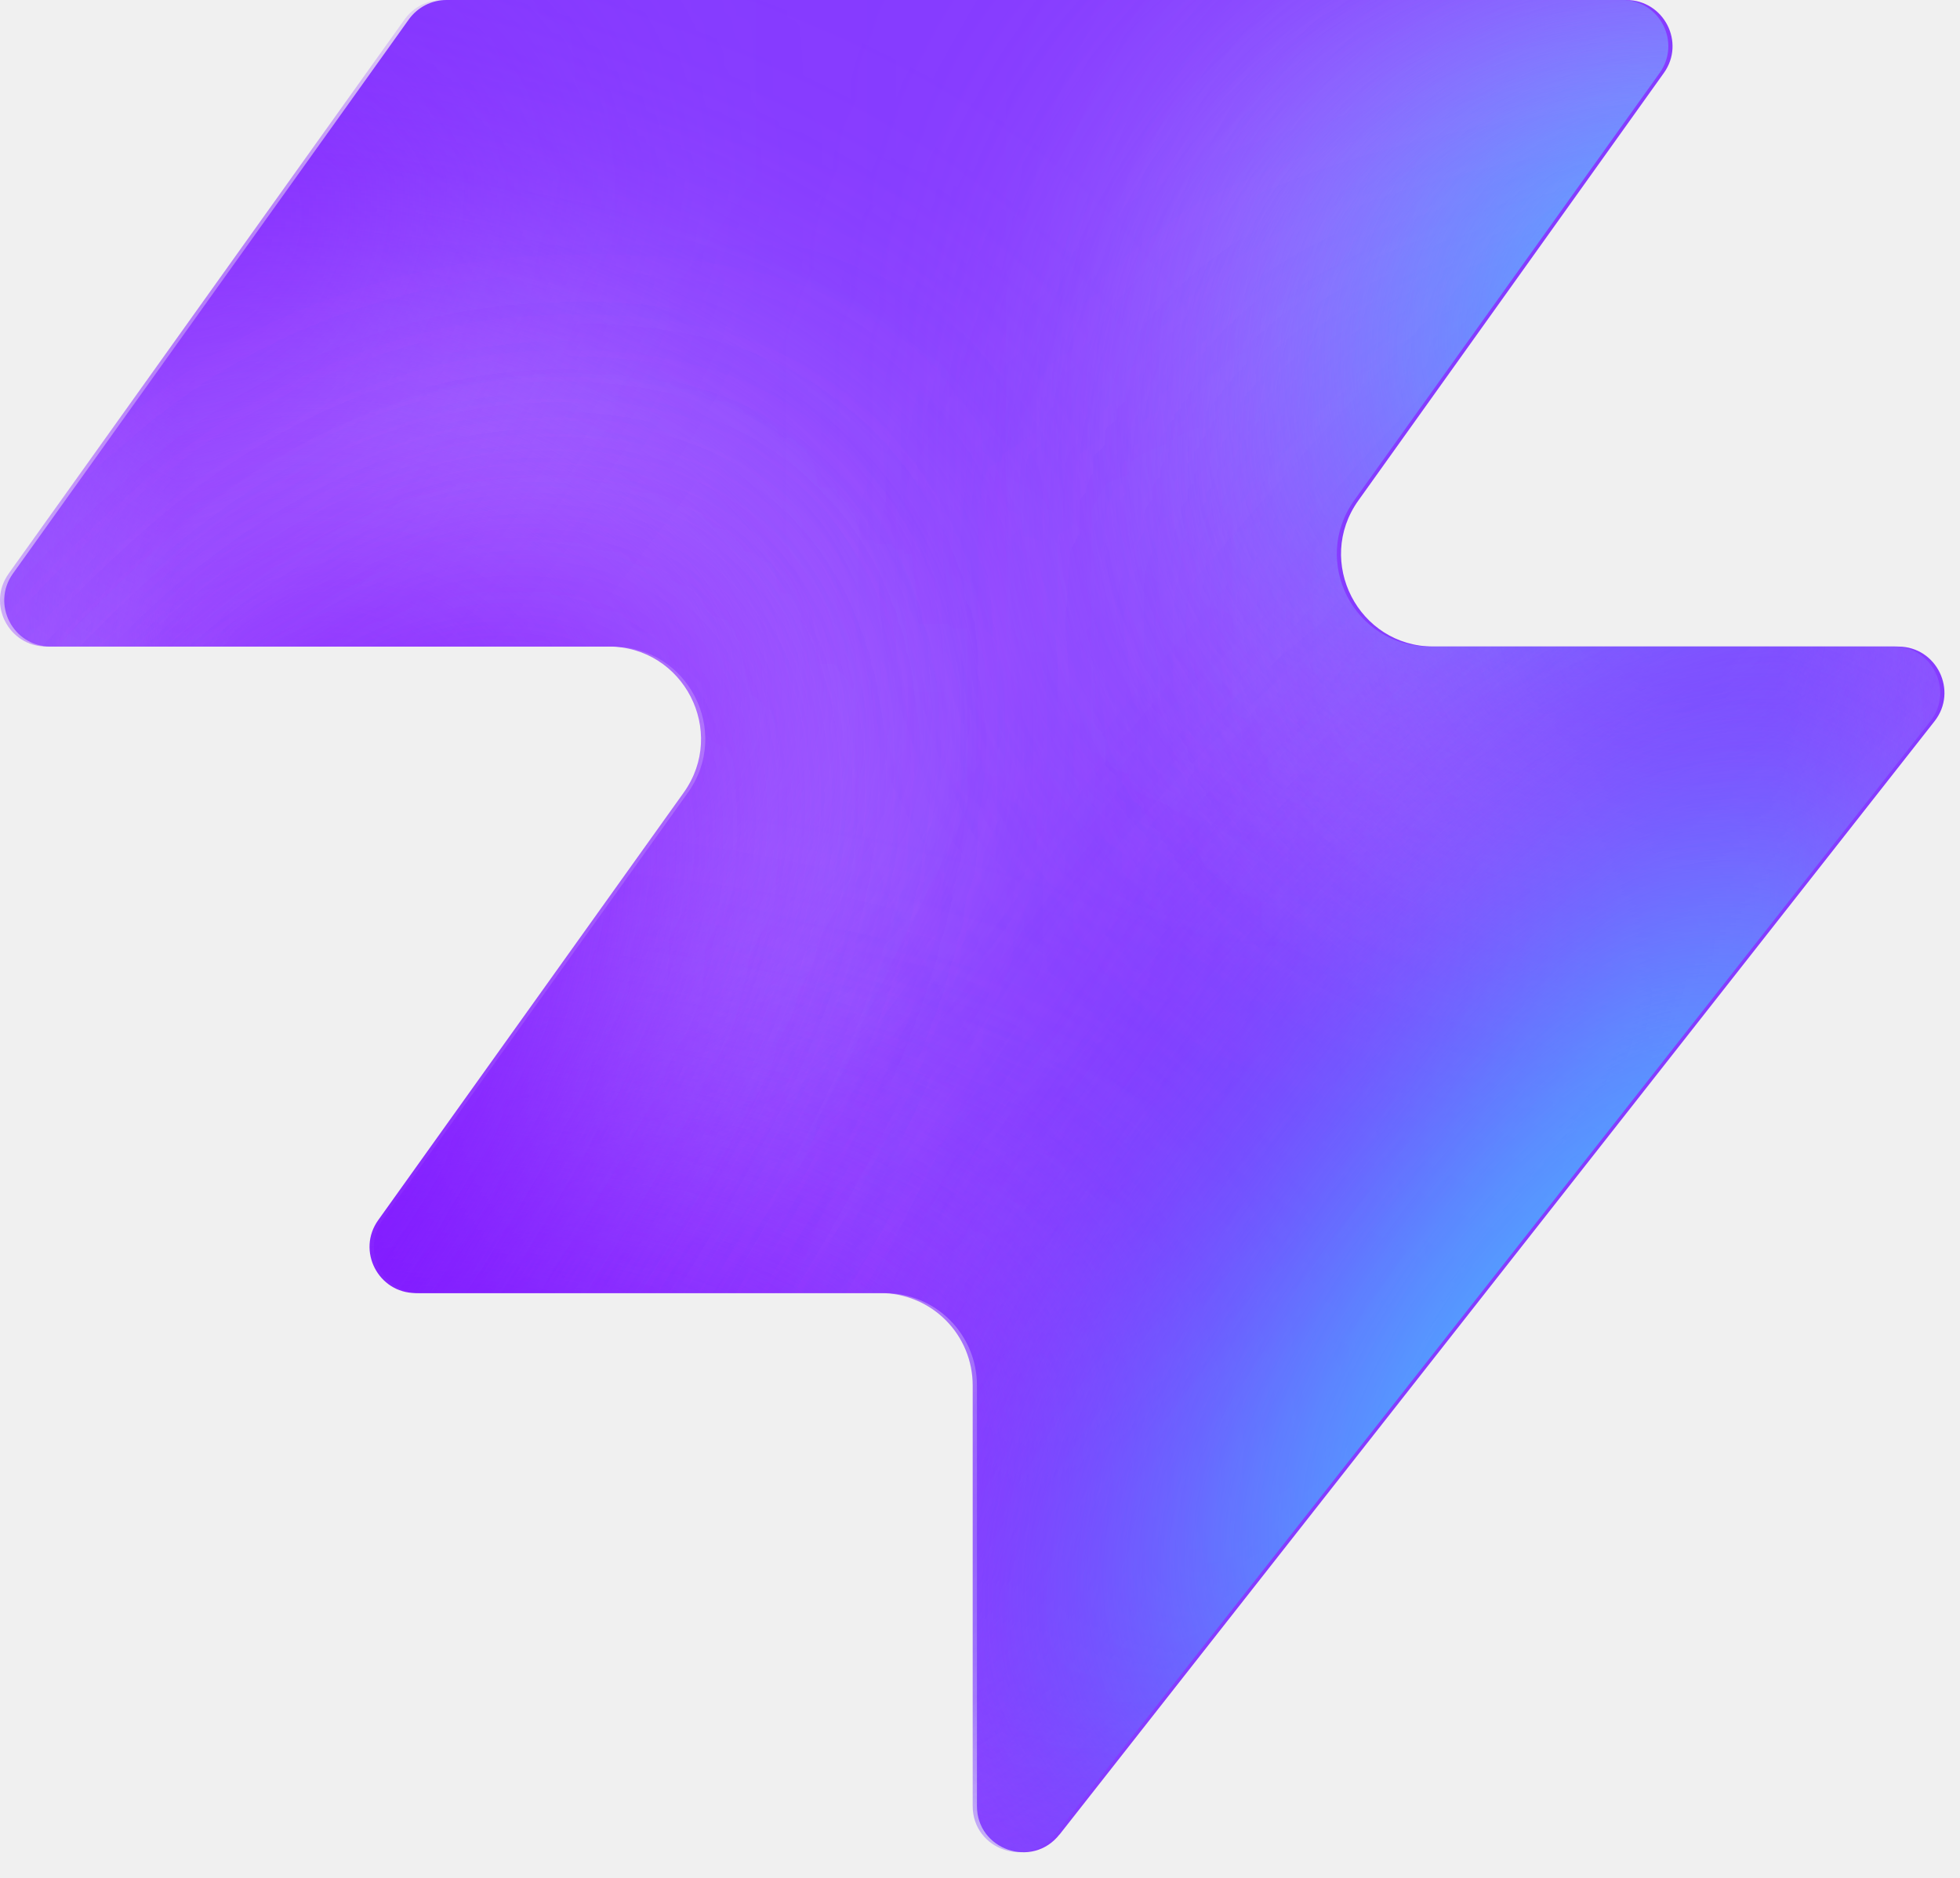
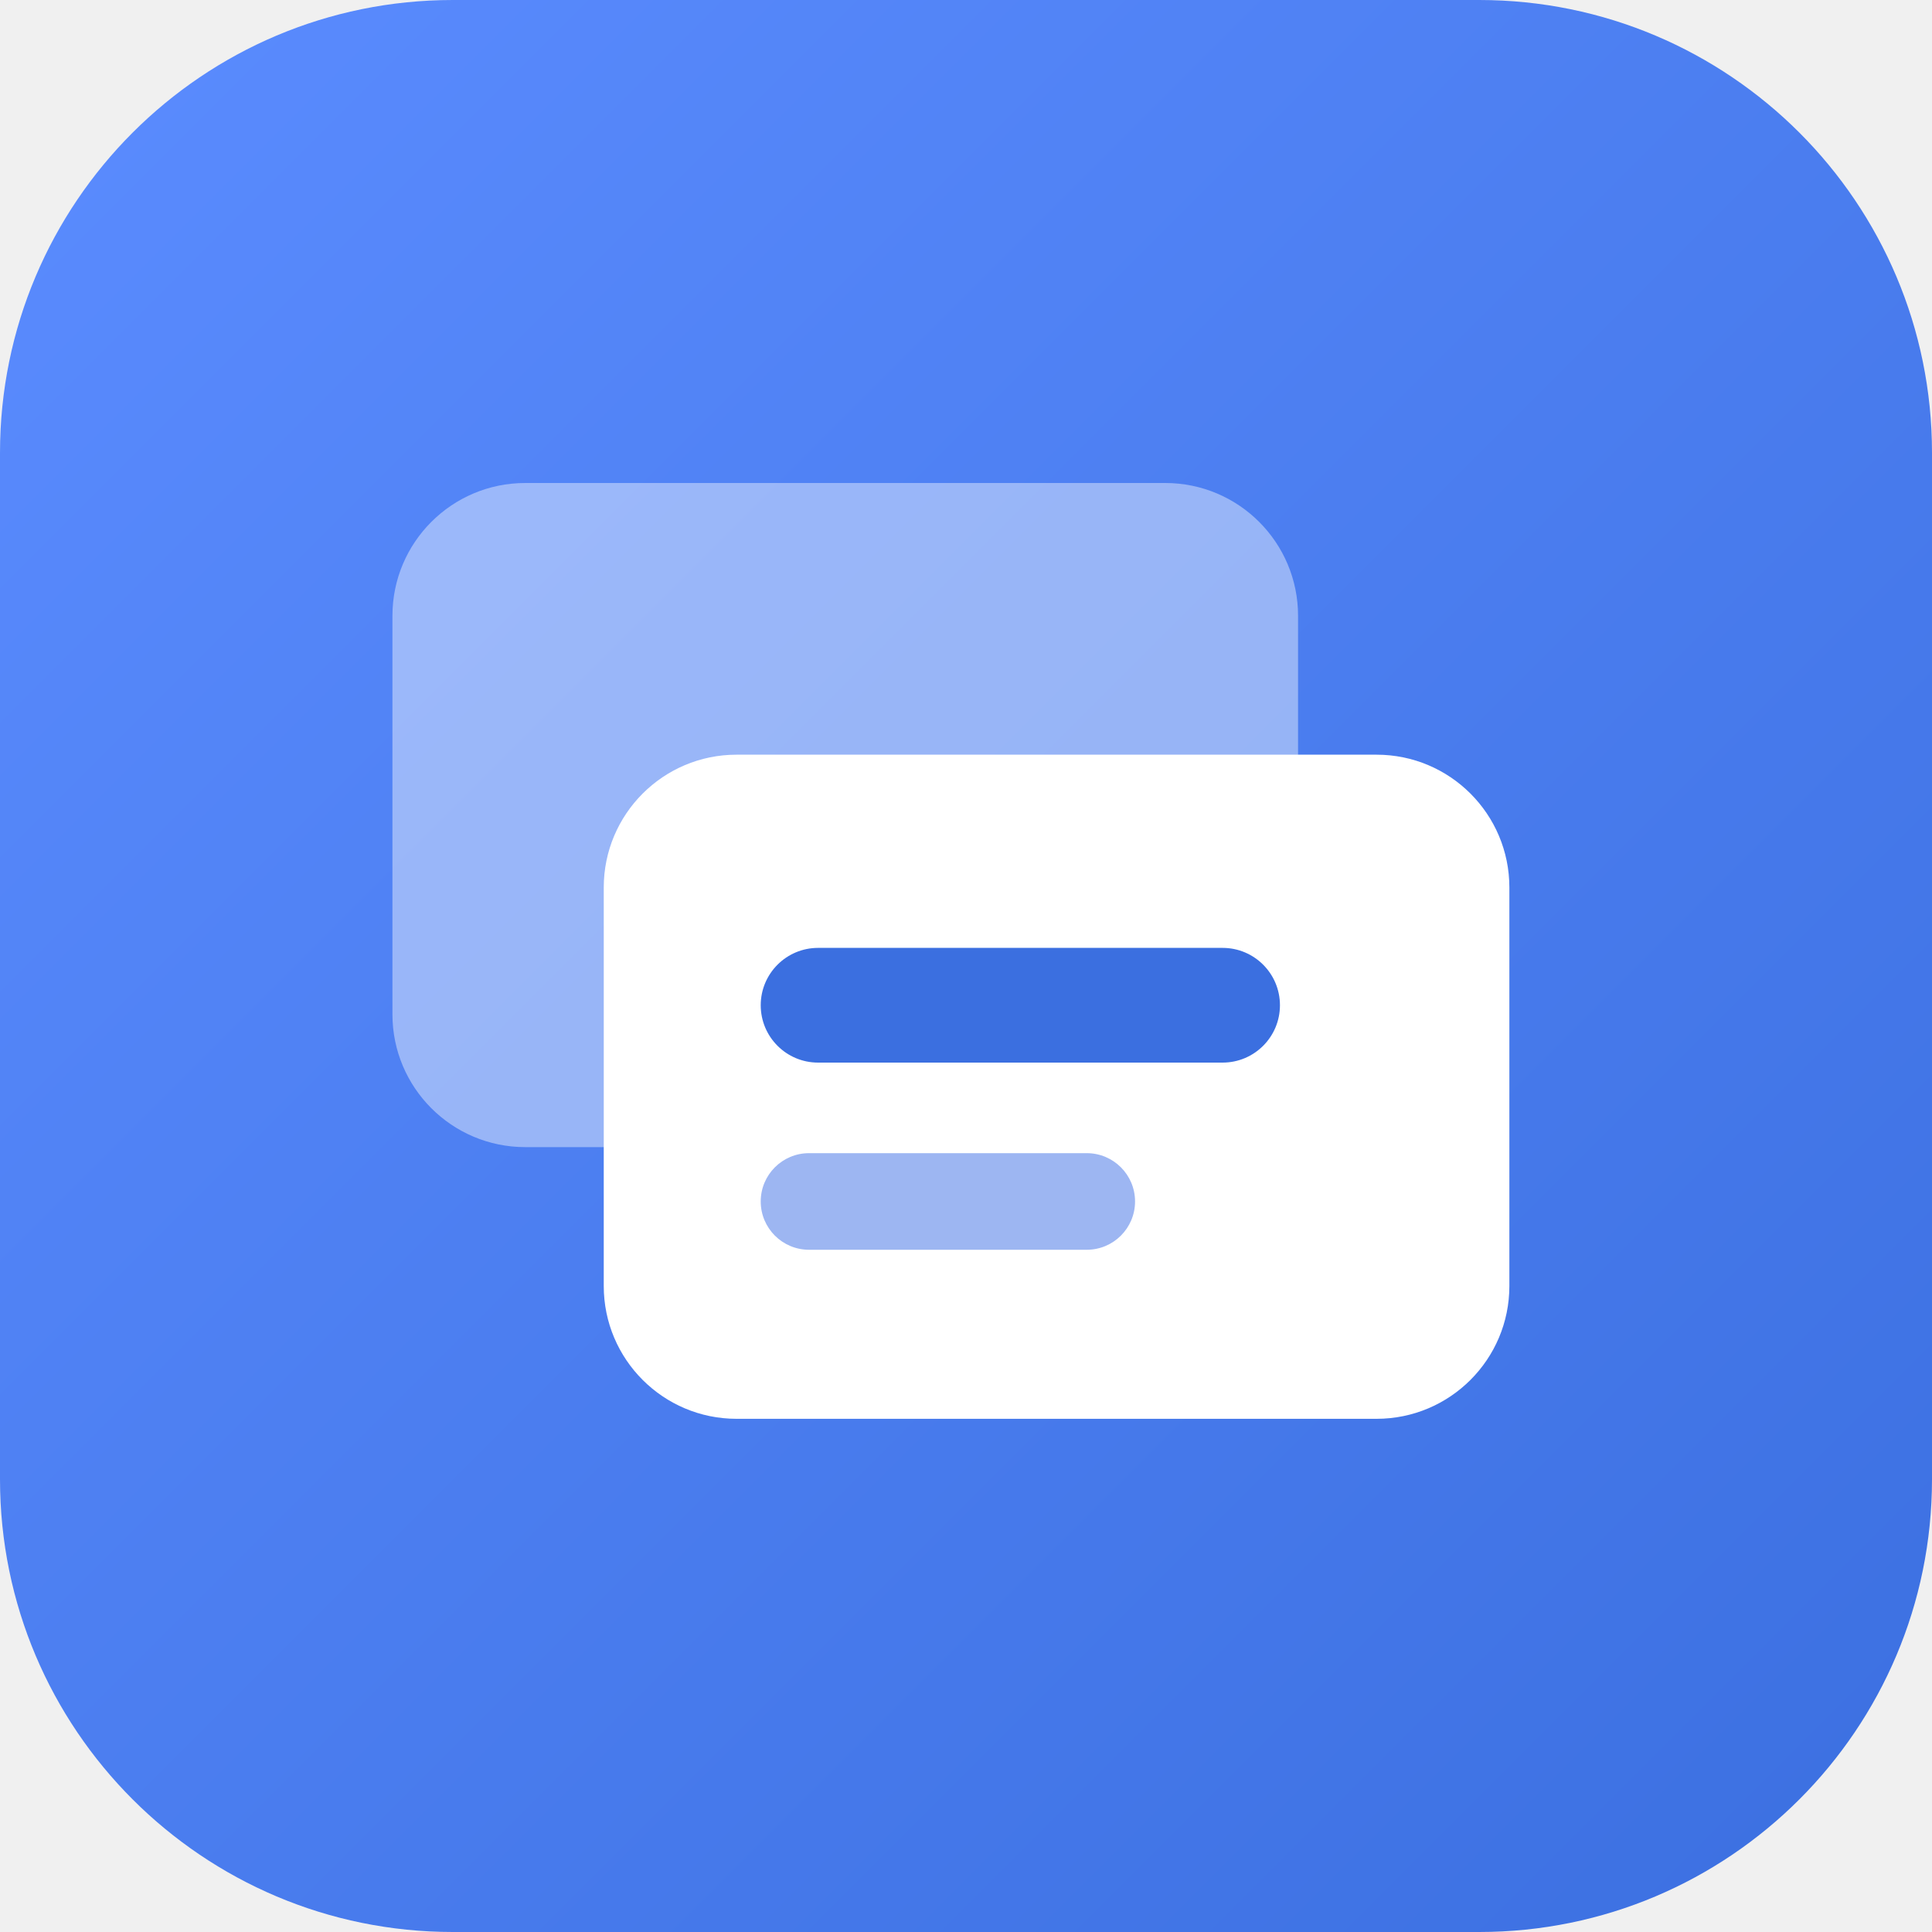
- <svg xmlns="http://www.w3.org/2000/svg" width="48" height="46" fill="none" viewBox="0 0 48 46">
-   <path fill="#863bff" d="M25.946 44.938c-.664.845-2.021.375-2.021-.698V33.937a2.26 2.26 0 0 0-2.262-2.262H10.287c-.92 0-1.456-1.04-.92-1.788l7.48-10.471c1.07-1.497 0-3.578-1.842-3.578H1.237c-.92 0-1.456-1.04-.92-1.788L10.013.474c.214-.297.556-.474.92-.474h28.894c.92 0 1.456 1.04.92 1.788l-7.48 10.471c-1.07 1.498 0 3.579 1.842 3.579h11.377c.943 0 1.473 1.088.89 1.83L25.947 44.94z" style="fill:#863bff;fill:color(display-p3 .525 .23 1);fill-opacity:1" />
-   <mask id="a" width="48" height="46" x="0" y="0" maskUnits="userSpaceOnUse" style="mask-type:alpha">
-     <path fill="#000" d="M25.842 44.938c-.664.844-2.021.375-2.021-.698V33.937a2.26 2.26 0 0 0-2.262-2.262H10.183c-.92 0-1.456-1.04-.92-1.788l7.48-10.471c1.07-1.498 0-3.579-1.842-3.579H1.133c-.92 0-1.456-1.04-.92-1.787L9.91.473c.214-.297.556-.474.92-.474h28.894c.92 0 1.456 1.04.92 1.788l-7.48 10.471c-1.07 1.498 0 3.578 1.842 3.578h11.377c.943 0 1.473 1.088.89 1.832L25.843 44.94z" style="fill:#000;fill-opacity:1" />
-   </mask>
-   <g mask="url(#a)">
-     <g filter="url(#b)">
-       <ellipse cx="5.508" cy="14.704" fill="#ede6ff" rx="5.508" ry="14.704" style="fill:#ede6ff;fill:color(display-p3 .927 .903 1);fill-opacity:1" transform="matrix(.00324 1 1 -.00324 -4.47 31.516)" />
-     </g>
-     <g filter="url(#c)">
-       <ellipse cx="10.399" cy="29.851" fill="#ede6ff" rx="10.399" ry="29.851" style="fill:#ede6ff;fill:color(display-p3 .927 .903 1);fill-opacity:1" transform="matrix(.00324 1 1 -.00324 -39.328 7.883)" />
-     </g>
-     <g filter="url(#d)">
-       <ellipse cx="5.508" cy="30.487" fill="#7e14ff" rx="5.508" ry="30.487" style="fill:#7e14ff;fill:color(display-p3 .492 .077 1);fill-opacity:1" transform="rotate(89.814 -25.913 -14.639)scale(1 -1)" />
-     </g>
-     <g filter="url(#e)">
-       <ellipse cx="5.508" cy="30.599" fill="#7e14ff" rx="5.508" ry="30.599" style="fill:#7e14ff;fill:color(display-p3 .492 .077 1);fill-opacity:1" transform="rotate(89.814 -32.644 -3.334)scale(1 -1)" />
-     </g>
-     <g filter="url(#f)">
-       <ellipse cx="5.508" cy="30.599" fill="#7e14ff" rx="5.508" ry="30.599" style="fill:#7e14ff;fill:color(display-p3 .492 .077 1);fill-opacity:1" transform="matrix(.00324 1 1 -.00324 -34.34 30.47)" />
-     </g>
-     <g filter="url(#g)">
-       <ellipse cx="14.072" cy="22.078" fill="#ede6ff" rx="14.072" ry="22.078" style="fill:#ede6ff;fill:color(display-p3 .927 .903 1);fill-opacity:1" transform="rotate(93.35 24.506 48.493)scale(-1 1)" />
-     </g>
-     <g filter="url(#h)">
-       <ellipse cx="3.47" cy="21.501" fill="#7e14ff" rx="3.47" ry="21.501" style="fill:#7e14ff;fill:color(display-p3 .492 .077 1);fill-opacity:1" transform="rotate(89.009 28.708 47.59)scale(-1 1)" />
-     </g>
-     <g filter="url(#i)">
-       <ellipse cx="3.47" cy="21.501" fill="#7e14ff" rx="3.47" ry="21.501" style="fill:#7e14ff;fill:color(display-p3 .492 .077 1);fill-opacity:1" transform="rotate(89.009 28.708 47.59)scale(-1 1)" />
-     </g>
-     <g filter="url(#j)">
-       <ellipse cx=".387" cy="8.972" fill="#7e14ff" rx="4.407" ry="29.108" style="fill:#7e14ff;fill:color(display-p3 .492 .077 1);fill-opacity:1" transform="rotate(39.51 .387 8.972)" />
-     </g>
-     <g filter="url(#k)">
-       <ellipse cx="47.523" cy="-6.092" fill="#7e14ff" rx="4.407" ry="29.108" style="fill:#7e14ff;fill:color(display-p3 .492 .077 1);fill-opacity:1" transform="rotate(37.892 47.523 -6.092)" />
-     </g>
-     <g filter="url(#l)">
-       <ellipse cx="41.412" cy="6.333" fill="#47bfff" rx="5.971" ry="9.665" style="fill:#47bfff;fill:color(display-p3 .28 .748 1);fill-opacity:1" transform="rotate(37.892 41.412 6.333)" />
-     </g>
-     <g filter="url(#m)">
-       <ellipse cx="-1.879" cy="38.332" fill="#7e14ff" rx="4.407" ry="29.108" style="fill:#7e14ff;fill:color(display-p3 .492 .077 1);fill-opacity:1" transform="rotate(37.892 -1.88 38.332)" />
-     </g>
-     <g filter="url(#n)">
-       <ellipse cx="-1.879" cy="38.332" fill="#7e14ff" rx="4.407" ry="29.108" style="fill:#7e14ff;fill:color(display-p3 .492 .077 1);fill-opacity:1" transform="rotate(37.892 -1.88 38.332)" />
-     </g>
-     <g filter="url(#o)">
-       <ellipse cx="35.651" cy="29.907" fill="#7e14ff" rx="4.407" ry="29.108" style="fill:#7e14ff;fill:color(display-p3 .492 .077 1);fill-opacity:1" transform="rotate(37.892 35.651 29.907)" />
-     </g>
-     <g filter="url(#p)">
-       <ellipse cx="38.418" cy="32.4" fill="#47bfff" rx="5.971" ry="15.297" style="fill:#47bfff;fill:color(display-p3 .28 .748 1);fill-opacity:1" transform="rotate(37.892 38.418 32.4)" />
-     </g>
-   </g>
+ <svg xmlns="http://www.w3.org/2000/svg" viewBox="0 0 32 32" role="img" aria-label="Deckdown">
  <defs>
-     <filter id="b" width="60.045" height="41.654" x="-19.77" y="16.149" color-interpolation-filters="sRGB" filterUnits="userSpaceOnUse">
-       <feFlood flood-opacity="0" result="BackgroundImageFix" />
-       <feBlend in="SourceGraphic" in2="BackgroundImageFix" result="shape" />
-       <feGaussianBlur result="effect1_foregroundBlur_2002_17158" stdDeviation="7.659" />
-     </filter>
-     <filter id="c" width="90.34" height="51.437" x="-54.613" y="-7.533" color-interpolation-filters="sRGB" filterUnits="userSpaceOnUse">
-       <feFlood flood-opacity="0" result="BackgroundImageFix" />
-       <feBlend in="SourceGraphic" in2="BackgroundImageFix" result="shape" />
-       <feGaussianBlur result="effect1_foregroundBlur_2002_17158" stdDeviation="7.659" />
-     </filter>
-     <filter id="d" width="79.355" height="29.4" x="-49.64" y="2.03" color-interpolation-filters="sRGB" filterUnits="userSpaceOnUse">
-       <feFlood flood-opacity="0" result="BackgroundImageFix" />
-       <feBlend in="SourceGraphic" in2="BackgroundImageFix" result="shape" />
-       <feGaussianBlur result="effect1_foregroundBlur_2002_17158" stdDeviation="4.596" />
-     </filter>
-     <filter id="e" width="79.579" height="29.4" x="-45.045" y="20.029" color-interpolation-filters="sRGB" filterUnits="userSpaceOnUse">
-       <feFlood flood-opacity="0" result="BackgroundImageFix" />
-       <feBlend in="SourceGraphic" in2="BackgroundImageFix" result="shape" />
-       <feGaussianBlur result="effect1_foregroundBlur_2002_17158" stdDeviation="4.596" />
-     </filter>
-     <filter id="f" width="79.579" height="29.4" x="-43.513" y="21.178" color-interpolation-filters="sRGB" filterUnits="userSpaceOnUse">
-       <feFlood flood-opacity="0" result="BackgroundImageFix" />
-       <feBlend in="SourceGraphic" in2="BackgroundImageFix" result="shape" />
-       <feGaussianBlur result="effect1_foregroundBlur_2002_17158" stdDeviation="4.596" />
-     </filter>
-     <filter id="g" width="74.749" height="58.852" x="15.756" y="-17.901" color-interpolation-filters="sRGB" filterUnits="userSpaceOnUse">
-       <feFlood flood-opacity="0" result="BackgroundImageFix" />
-       <feBlend in="SourceGraphic" in2="BackgroundImageFix" result="shape" />
-       <feGaussianBlur result="effect1_foregroundBlur_2002_17158" stdDeviation="7.659" />
-     </filter>
-     <filter id="h" width="61.377" height="25.362" x="23.548" y="2.284" color-interpolation-filters="sRGB" filterUnits="userSpaceOnUse">
-       <feFlood flood-opacity="0" result="BackgroundImageFix" />
-       <feBlend in="SourceGraphic" in2="BackgroundImageFix" result="shape" />
-       <feGaussianBlur result="effect1_foregroundBlur_2002_17158" stdDeviation="4.596" />
-     </filter>
-     <filter id="i" width="61.377" height="25.362" x="23.548" y="2.284" color-interpolation-filters="sRGB" filterUnits="userSpaceOnUse">
-       <feFlood flood-opacity="0" result="BackgroundImageFix" />
-       <feBlend in="SourceGraphic" in2="BackgroundImageFix" result="shape" />
-       <feGaussianBlur result="effect1_foregroundBlur_2002_17158" stdDeviation="4.596" />
-     </filter>
-     <filter id="j" width="56.045" height="63.649" x="-27.636" y="-22.853" color-interpolation-filters="sRGB" filterUnits="userSpaceOnUse">
-       <feFlood flood-opacity="0" result="BackgroundImageFix" />
-       <feBlend in="SourceGraphic" in2="BackgroundImageFix" result="shape" />
-       <feGaussianBlur result="effect1_foregroundBlur_2002_17158" stdDeviation="4.596" />
-     </filter>
-     <filter id="k" width="54.814" height="64.646" x="20.116" y="-38.415" color-interpolation-filters="sRGB" filterUnits="userSpaceOnUse">
-       <feFlood flood-opacity="0" result="BackgroundImageFix" />
-       <feBlend in="SourceGraphic" in2="BackgroundImageFix" result="shape" />
-       <feGaussianBlur result="effect1_foregroundBlur_2002_17158" stdDeviation="4.596" />
-     </filter>
-     <filter id="l" width="33.541" height="35.313" x="24.641" y="-11.323" color-interpolation-filters="sRGB" filterUnits="userSpaceOnUse">
-       <feFlood flood-opacity="0" result="BackgroundImageFix" />
-       <feBlend in="SourceGraphic" in2="BackgroundImageFix" result="shape" />
-       <feGaussianBlur result="effect1_foregroundBlur_2002_17158" stdDeviation="4.596" />
-     </filter>
-     <filter id="m" width="54.814" height="64.646" x="-29.286" y="6.009" color-interpolation-filters="sRGB" filterUnits="userSpaceOnUse">
-       <feFlood flood-opacity="0" result="BackgroundImageFix" />
-       <feBlend in="SourceGraphic" in2="BackgroundImageFix" result="shape" />
-       <feGaussianBlur result="effect1_foregroundBlur_2002_17158" stdDeviation="4.596" />
-     </filter>
-     <filter id="n" width="54.814" height="64.646" x="-29.286" y="6.009" color-interpolation-filters="sRGB" filterUnits="userSpaceOnUse">
-       <feFlood flood-opacity="0" result="BackgroundImageFix" />
-       <feBlend in="SourceGraphic" in2="BackgroundImageFix" result="shape" />
-       <feGaussianBlur result="effect1_foregroundBlur_2002_17158" stdDeviation="4.596" />
-     </filter>
-     <filter id="o" width="54.814" height="64.646" x="8.244" y="-2.416" color-interpolation-filters="sRGB" filterUnits="userSpaceOnUse">
-       <feFlood flood-opacity="0" result="BackgroundImageFix" />
-       <feBlend in="SourceGraphic" in2="BackgroundImageFix" result="shape" />
-       <feGaussianBlur result="effect1_foregroundBlur_2002_17158" stdDeviation="4.596" />
-     </filter>
-     <filter id="p" width="39.409" height="43.623" x="18.713" y="10.588" color-interpolation-filters="sRGB" filterUnits="userSpaceOnUse">
-       <feFlood flood-opacity="0" result="BackgroundImageFix" />
-       <feBlend in="SourceGraphic" in2="BackgroundImageFix" result="shape" />
-       <feGaussianBlur result="effect1_foregroundBlur_2002_17158" stdDeviation="4.596" />
-     </filter>
+     <linearGradient id="dd-bg" x1="0" y1="0" x2="1" y2="1">
+       <stop offset="0" stop-color="#5b8cff" />
+       <stop offset="1" stop-color="#3b6fe0" />
+     </linearGradient>
  </defs>
+   <rect width="32" height="32" rx="7.5" fill="url(#dd-bg)" />
+   <rect x="6.5" y="8" width="15" height="11" rx="2.2" fill="#ffffff" opacity="0.42" />
+   <rect x="10" y="12.5" width="15" height="11" rx="2.2" fill="#ffffff" />
+   <rect x="12.6" y="15.7" width="8.6" height="1.9" rx="0.95" fill="#3b6fe0" />
+   <rect x="12.6" y="19.1" width="6.2" height="1.6" rx="0.8" fill="#9db6f2" />
</svg>
